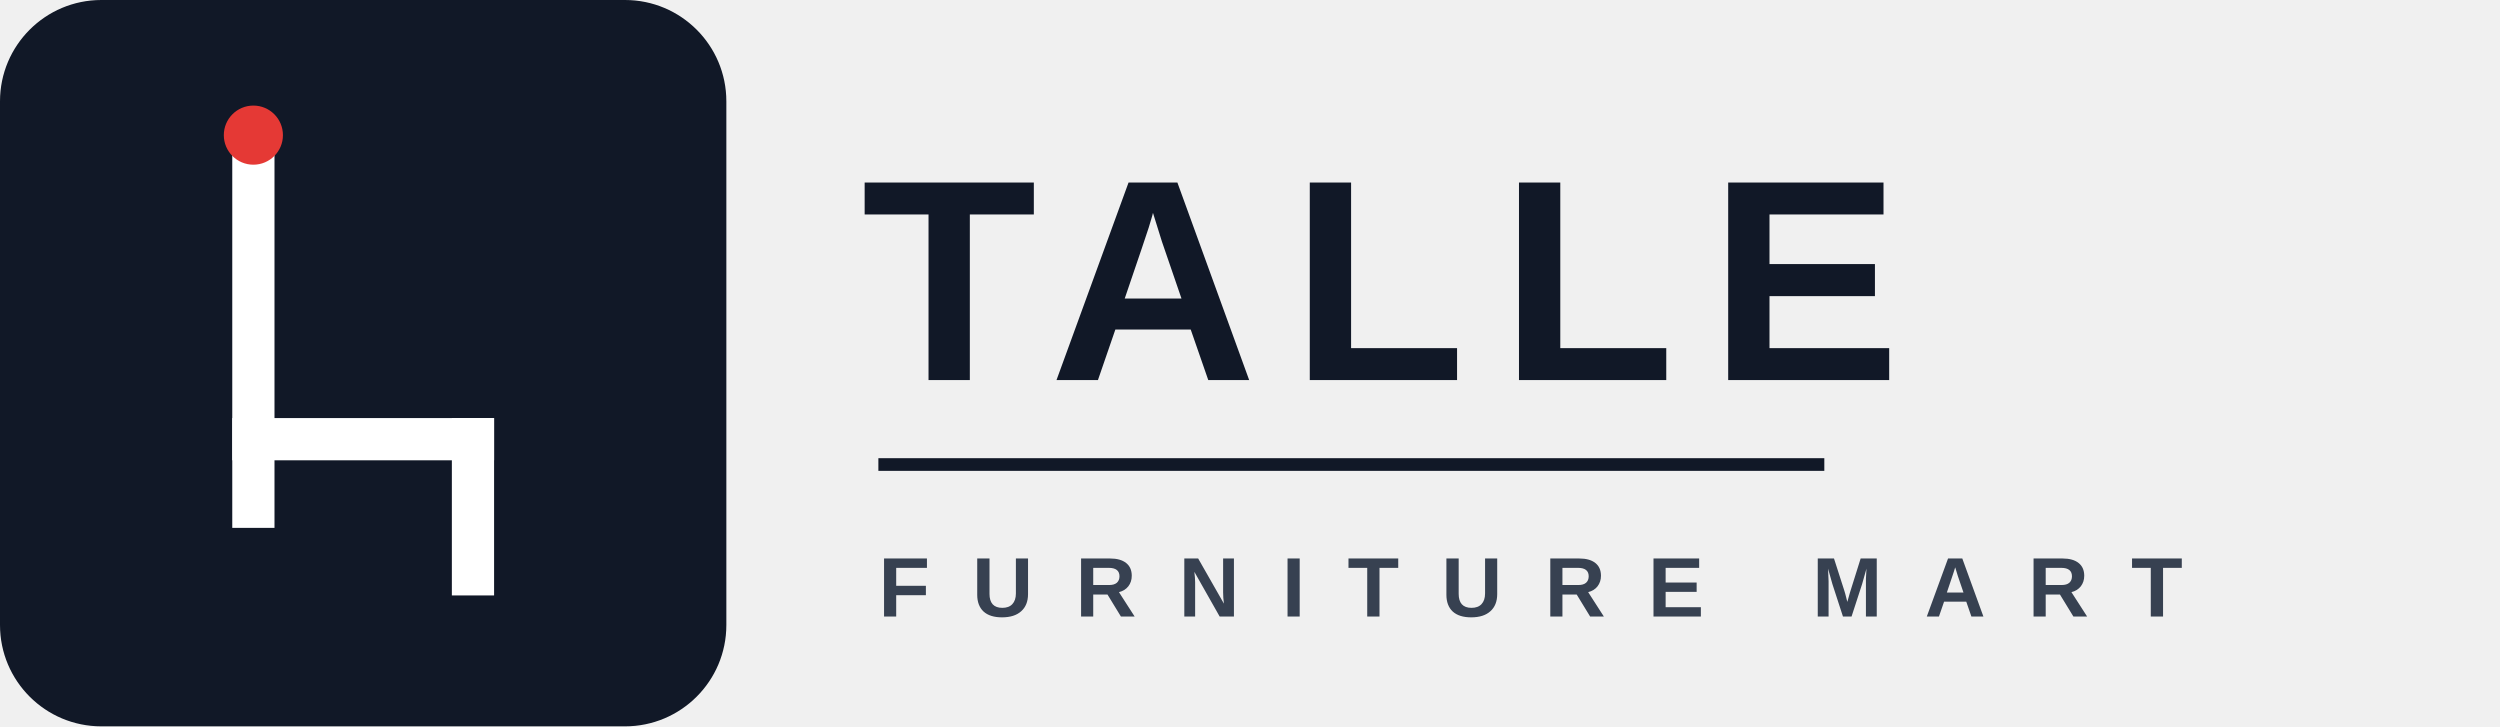
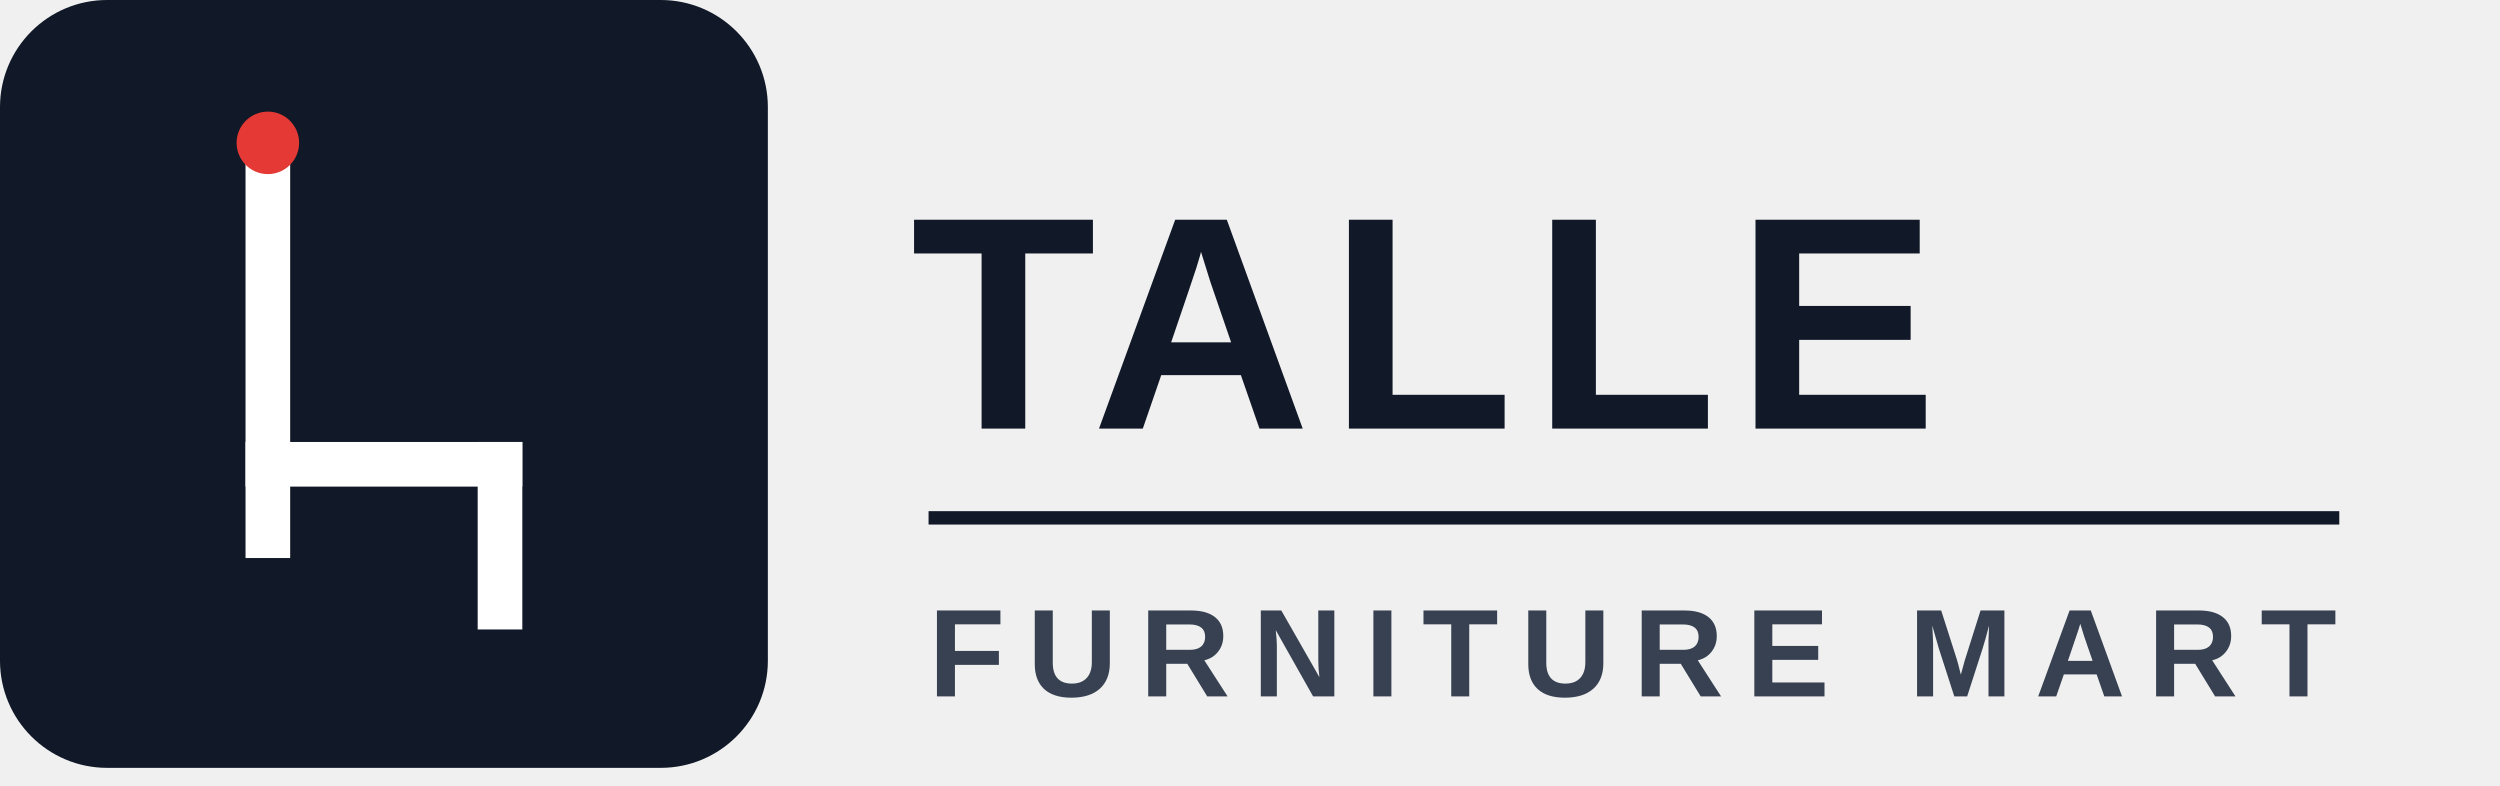
- <svg xmlns="http://www.w3.org/2000/svg" viewBox="0 0 296 86" width="296" height="86">
+ <svg xmlns="http://www.w3.org/2000/svg" viewBox="0 0 280 88" width="280" height="88">
  <rect x="0" y="0" width="86" height="86" rx="12" fill="#111827" />
  <g fill="none" stroke="#ffffff" stroke-width="5" stroke-linecap="square" stroke-linejoin="miter">
    <line x1="30" y1="20" x2="30" y2="60" />
    <line x1="30" y1="52" x2="56" y2="52" />
    <line x1="56" y1="52" x2="56" y2="68" />
  </g>
  <circle cx="30" cy="16" r="3.5" fill="#e53935" />
-   <text x="102" y="45" font-family="'Poppins', 'Helvetica Neue', Arial, sans-serif" font-size="34" font-weight="800" letter-spacing="4" fill="#111827">TALLE</text>
-   <line x1="104" y1="55" x2="216" y2="55" stroke="#111827" stroke-width="1.5" />
-   <text x="104" y="73" font-family="'Poppins', 'Helvetica Neue', Arial, sans-serif" font-size="10" font-weight="600" letter-spacing="5" fill="#374151">FURNITURE MART</text>
+   <text x="102" y="48" font-family="'Arial Black', 'Helvetica Black', Arial, sans-serif" font-size="34" font-weight="900" letter-spacing="2" fill="#111827">TALLE</text>
+   <line x1="104" y1="58" x2="262" y2="58" stroke="#111827" stroke-width="1.5" />
+   <text x="104" y="78" font-family="'Arial', 'Helvetica', sans-serif" font-size="14" font-weight="700" letter-spacing="2.5" fill="#374151">FURNITURE MART</text>
</svg>
